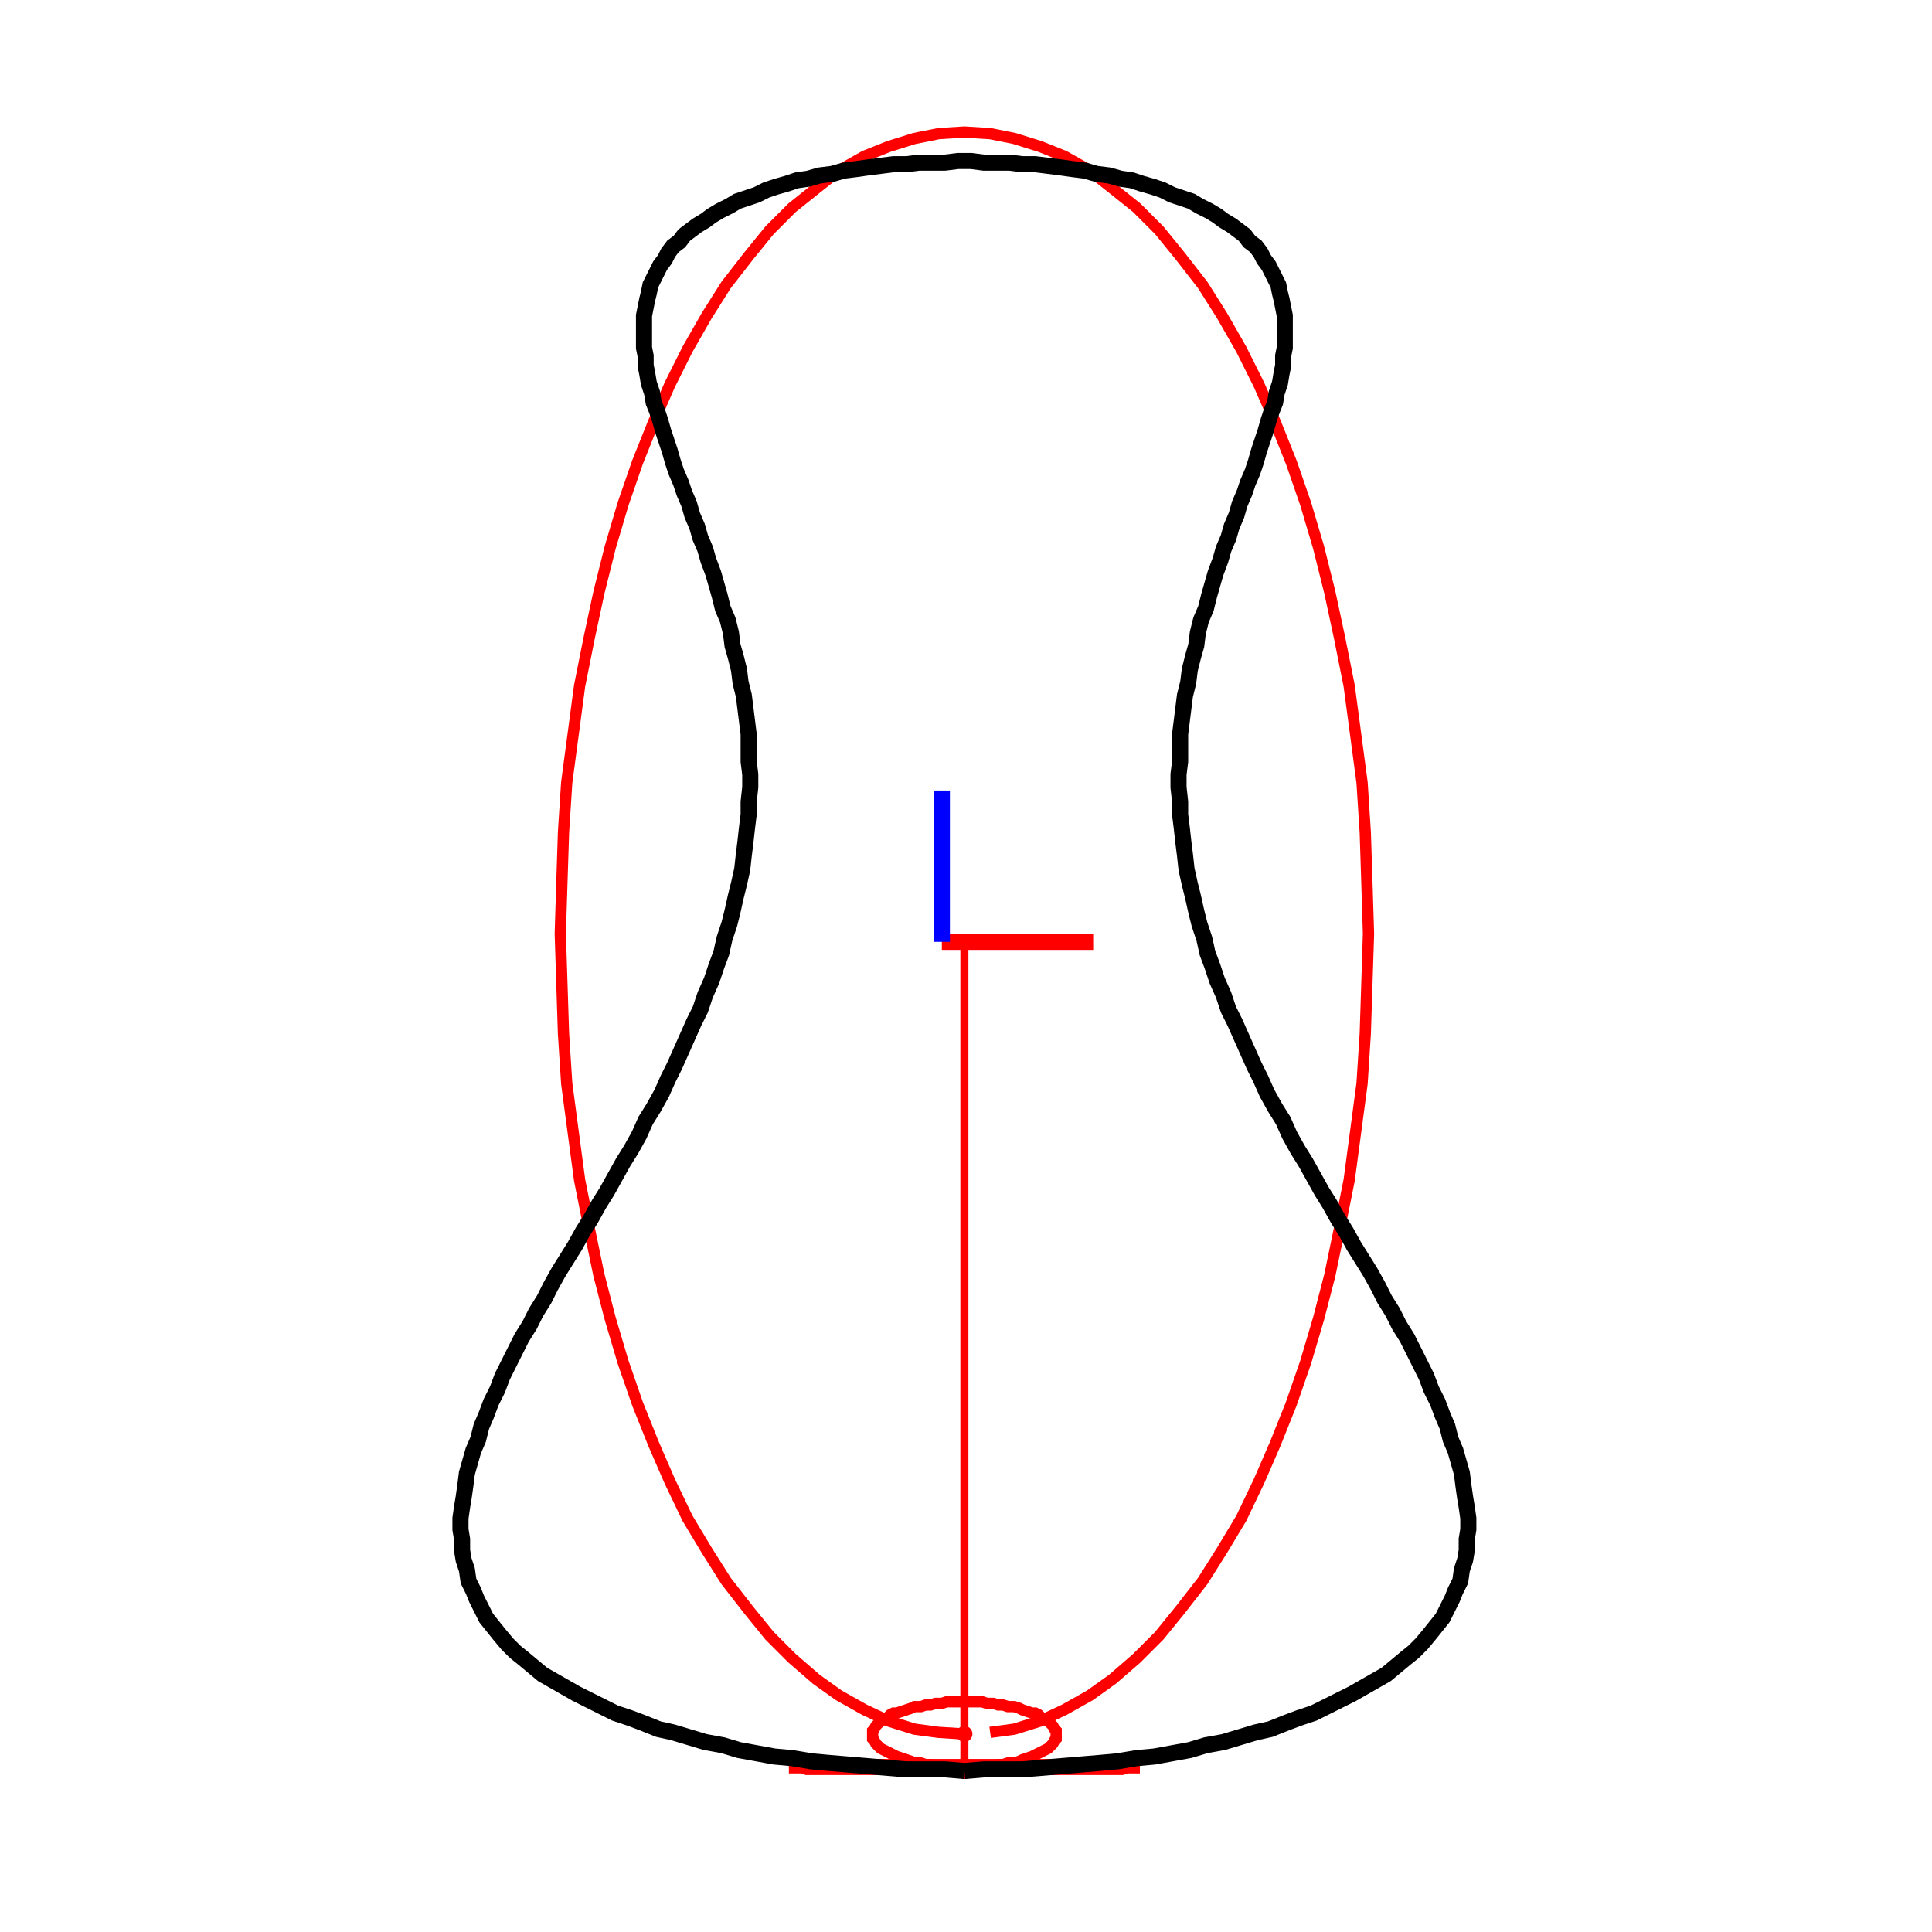
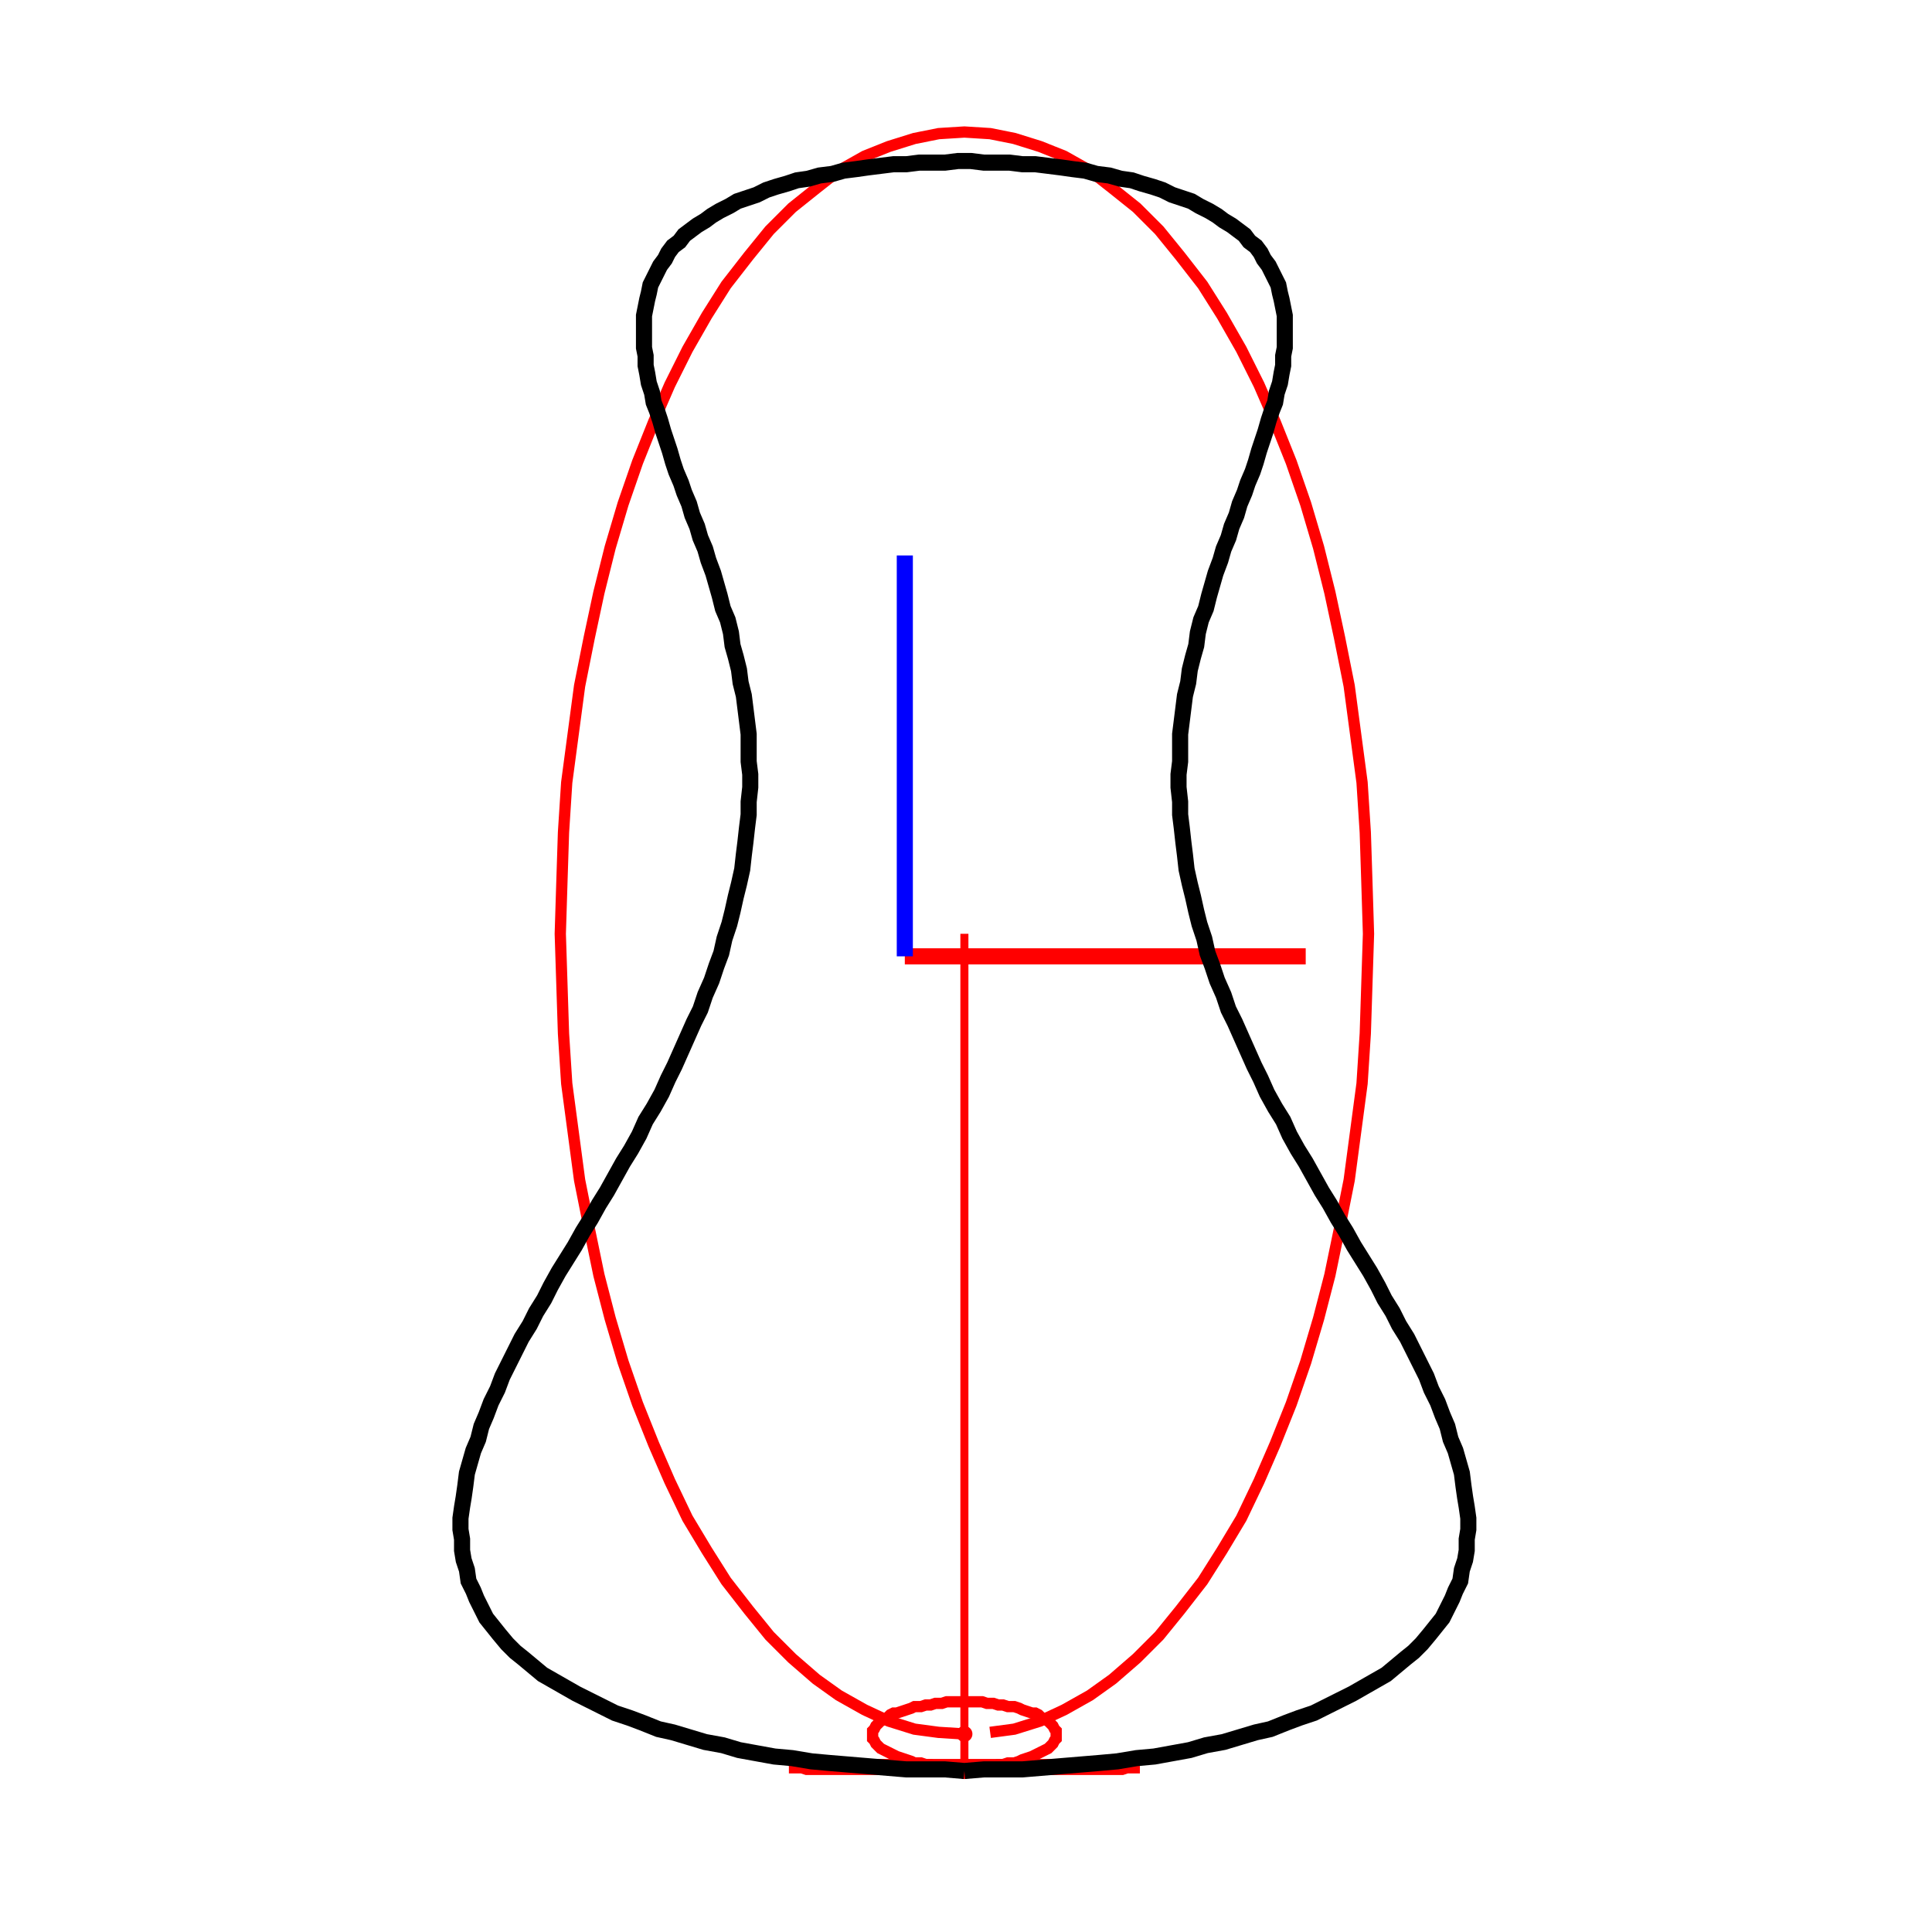
<svg xmlns="http://www.w3.org/2000/svg" width="1200" height="1200" viewBox="0 0 1200 1200">
  <rect x="0" y="0" width="1200" height="1200" opacity="1" fill="#FFFFFF" stroke="none" />
  <circle cx="599" cy="1100" r="3" opacity="1" fill="#000000" stroke="none" stroke-width="1" />
-   <polyline fill="none" opacity="1" stroke="#FF0000" stroke-width="10" points="585,585 679,585 " />
-   <polyline fill="none" opacity="1" stroke="#0000FF" stroke-width="10" points="585,585 585,491 " />
+   <polyline fill="none" opacity="1" stroke="#FF0000" stroke-width="10" points="562,594 811,594 " />
+   <polyline fill="none" opacity="1" stroke="#0000FF" stroke-width="10" points="562,594 562,345 " />
  <circle cx="599" cy="1077" r="5" opacity="1" fill="#FF0000" stroke="none" stroke-width="1" />
  <polyline fill="none" opacity="1" stroke="#FF0000" stroke-width="5" points="599,580 599,1077 " />
  <polyline fill="none" opacity="1" stroke="#FF0000" stroke-width="7" points="599,1077 583,1076 568,1074 552,1069 537,1062 521,1053 507,1043 492,1030 478,1016 465,1000 451,982 439,963 427,943 416,920 406,897 396,872 387,846 379,819 372,792 366,763 360,733 356,703 352,673 350,642 349,611 348,580 349,548 350,517 352,486 356,456 360,426 366,396 372,368 379,340 387,313 396,287 406,262 416,239 427,217 439,196 451,177 465,159 478,143 492,129 507,117 521,106 537,97 552,91 568,86 583,83 599,82 615,83 630,86 646,91 661,97 677,106 691,117 706,129 720,143 733,159 747,177 759,196 771,217 782,239 792,262 802,287 811,313 819,340 826,368 832,396 838,426 842,456 846,486 848,517 849,548 850,580 849,611 848,642 846,673 842,703 838,733 832,763 826,792 819,819 811,846 802,872 792,897 782,920 771,943 759,963 747,982 733,1000 720,1016 706,1030 691,1043 677,1053 661,1062 646,1069 630,1074 615,1076 " />
  <circle cx="599" cy="1098" r="5" opacity="1" fill="#FF0000" stroke="none" stroke-width="1" />
  <polyline fill="none" opacity="1" stroke="#FF0000" stroke-width="5" points="599,1077 599,1098 " />
  <polyline fill="none" opacity="1" stroke="#FF0000" stroke-width="7" points="599,1098 595,1098 592,1098 588,1097 585,1097 581,1097 578,1096 575,1096 572,1095 568,1095 566,1094 563,1093 560,1092 557,1091 555,1090 553,1089 551,1088 549,1087 547,1086 546,1085 545,1084 544,1083 543,1081 542,1080 542,1079 542,1077 542,1076 542,1075 543,1074 544,1072 545,1071 546,1070 547,1069 549,1068 551,1067 553,1065 555,1064 557,1064 560,1063 563,1062 566,1061 568,1060 572,1060 575,1059 578,1059 581,1058 585,1058 588,1057 592,1057 595,1057 599,1057 603,1057 606,1057 610,1057 613,1058 617,1058 620,1059 623,1059 626,1060 630,1060 633,1061 635,1062 638,1063 641,1064 643,1064 645,1065 647,1067 649,1068 651,1069 652,1070 653,1071 654,1072 655,1074 656,1075 656,1076 656,1077 656,1079 656,1080 655,1081 654,1083 653,1084 652,1085 651,1086 649,1087 647,1088 645,1089 643,1090 641,1091 638,1092 635,1093 633,1094 630,1095 626,1095 623,1096 620,1096 617,1097 613,1097 610,1097 606,1098 603,1098 " />
  <circle cx="599" cy="1100" r="5" opacity="1" fill="#FF0000" stroke="none" stroke-width="1" />
  <polyline fill="none" opacity="1" stroke="#FF0000" stroke-width="5" points="599,1098 599,1100 " />
  <polyline fill="none" opacity="1" stroke="#FF0000" stroke-width="7" points="599,1100 592,1100 585,1100 579,1100 572,1100 565,1099 559,1099 553,1099 547,1099 541,1099 535,1099 530,1099 525,1099 520,1099 515,1099 511,1099 507,1099 504,1099 501,1099 498,1098 496,1098 494,1098 492,1098 491,1098 490,1098 490,1098 490,1098 491,1098 492,1097 494,1097 496,1097 498,1097 501,1097 504,1097 507,1097 511,1097 515,1097 520,1097 525,1097 530,1096 535,1096 541,1096 547,1096 553,1096 559,1096 565,1096 572,1096 579,1096 585,1096 592,1096 599,1096 606,1096 613,1096 619,1096 626,1096 633,1096 639,1096 645,1096 651,1096 657,1096 663,1096 668,1096 673,1097 678,1097 683,1097 687,1097 691,1097 694,1097 697,1097 700,1097 702,1097 704,1097 706,1097 707,1098 708,1098 708,1098 708,1098 707,1098 706,1098 704,1098 702,1098 700,1098 697,1099 694,1099 691,1099 687,1099 683,1099 678,1099 673,1099 668,1099 663,1099 657,1099 651,1099 645,1099 639,1099 633,1099 626,1100 619,1100 613,1100 606,1100 " />
  <polyline fill="none" opacity="1" stroke="#000000" stroke-width="10" points="599,1100 587,1099 575,1099 563,1099 551,1098 539,1097 527,1096 515,1095 504,1094 492,1092 481,1091 470,1089 459,1087 449,1084 438,1082 428,1079 418,1076 409,1074 399,1070 391,1067 382,1064 374,1060 366,1056 358,1052 351,1048 344,1044 337,1040 331,1035 325,1030 320,1026 315,1021 310,1015 306,1010 302,1005 299,999 296,993 294,988 291,982 290,975 288,969 287,963 287,956 286,950 286,943 287,936 288,930 289,923 290,915 292,908 294,901 297,894 299,886 302,879 305,871 309,863 312,855 316,847 320,839 324,831 329,823 333,815 338,807 342,799 347,790 352,782 357,774 362,765 367,757 372,748 377,740 382,731 387,722 392,714 397,705 401,696 406,688 411,679 415,670 419,662 423,653 427,644 431,635 435,627 438,618 442,609 445,600 448,592 450,583 453,574 455,566 457,557 459,549 461,540 462,531 463,523 464,514 465,506 465,498 466,489 466,481 465,473 465,464 465,456 464,448 463,440 462,432 460,424 459,416 457,408 455,401 454,393 452,385 449,378 447,370 445,363 443,356 440,348 438,341 435,334 433,327 430,320 428,313 425,306 423,300 420,293 418,287 416,280 414,274 412,268 410,261 408,255 406,250 405,244 403,238 402,232 401,227 401,221 400,216 400,211 400,206 400,201 400,196 401,191 402,186 403,182 404,177 406,173 408,169 410,165 413,161 415,157 418,153 422,150 425,146 429,143 433,140 438,137 442,134 447,131 453,128 458,125 464,123 470,121 476,118 482,116 489,114 495,112 502,111 509,109 517,108 524,106 532,105 539,104 547,103 555,102 563,102 571,101 579,101 587,101 595,100 603,100 611,101 619,101 627,101 635,102 643,102 651,103 659,104 666,105 674,106 681,108 689,109 696,111 703,112 709,114 716,116 722,118 728,121 734,123 740,125 745,128 751,131 756,134 760,137 765,140 769,143 773,146 776,150 780,153 783,157 785,161 788,165 790,169 792,173 794,177 795,182 796,186 797,191 798,196 798,201 798,206 798,211 798,216 797,221 797,227 796,232 795,238 793,244 792,250 790,255 788,261 786,268 784,274 782,280 780,287 778,293 775,300 773,306 770,313 768,320 765,327 763,334 760,341 758,348 755,356 753,363 751,370 749,378 746,385 744,393 743,401 741,408 739,416 738,424 736,432 735,440 734,448 733,456 733,464 733,473 732,481 732,489 733,498 733,506 734,514 735,523 736,531 737,540 739,549 741,557 743,566 745,574 748,583 750,592 753,600 756,609 760,618 763,627 767,635 771,644 775,653 779,662 783,670 787,679 792,688 797,696 801,705 806,714 811,722 816,731 821,740 826,748 831,757 836,765 841,774 846,782 851,790 856,799 860,807 865,815 869,823 874,831 878,839 882,847 886,855 889,863 893,871 896,879 899,886 901,894 904,901 906,908 908,915 909,923 910,930 911,936 912,943 912,950 911,956 911,963 910,969 908,975 907,982 904,988 902,993 899,999 896,1005 892,1010 888,1015 883,1021 878,1026 873,1030 867,1035 861,1040 854,1044 847,1048 840,1052 832,1056 824,1060 816,1064 807,1067 799,1070 789,1074 780,1076 770,1079 760,1082 749,1084 739,1087 728,1089 717,1091 706,1092 694,1094 683,1095 671,1096 659,1097 647,1098 635,1099 623,1099 611,1099 599,1100 " />
</svg>
